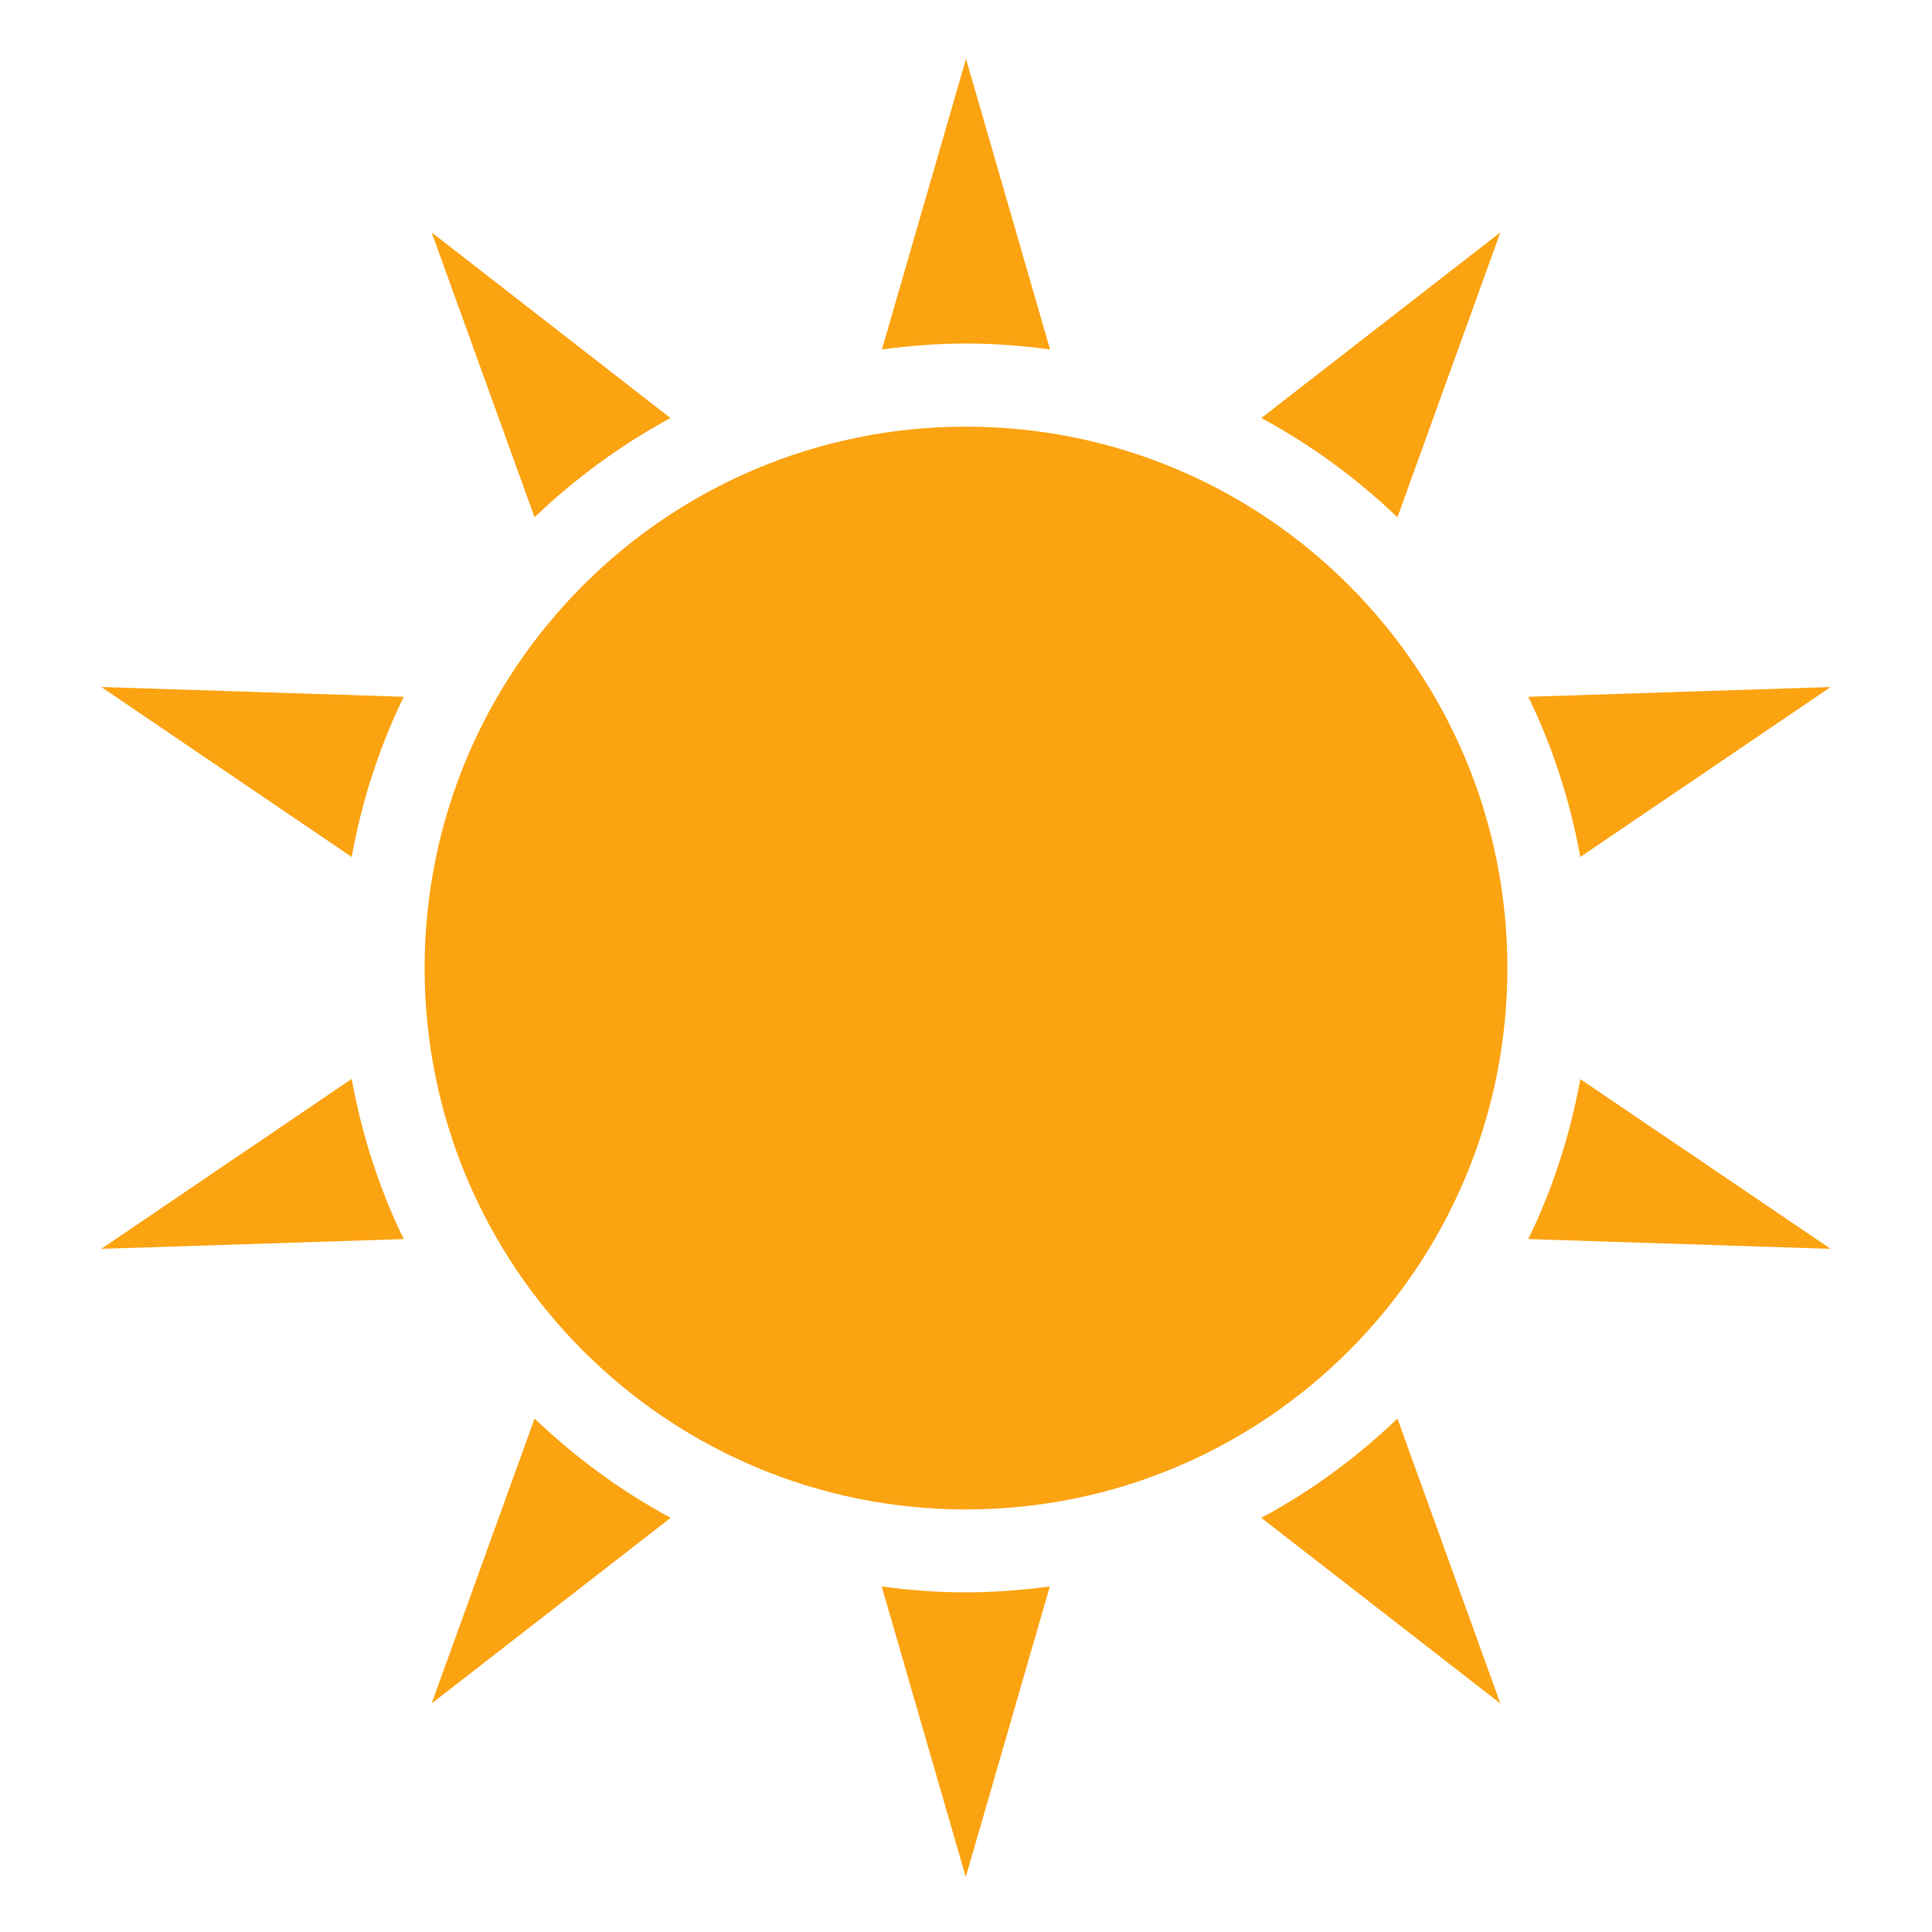
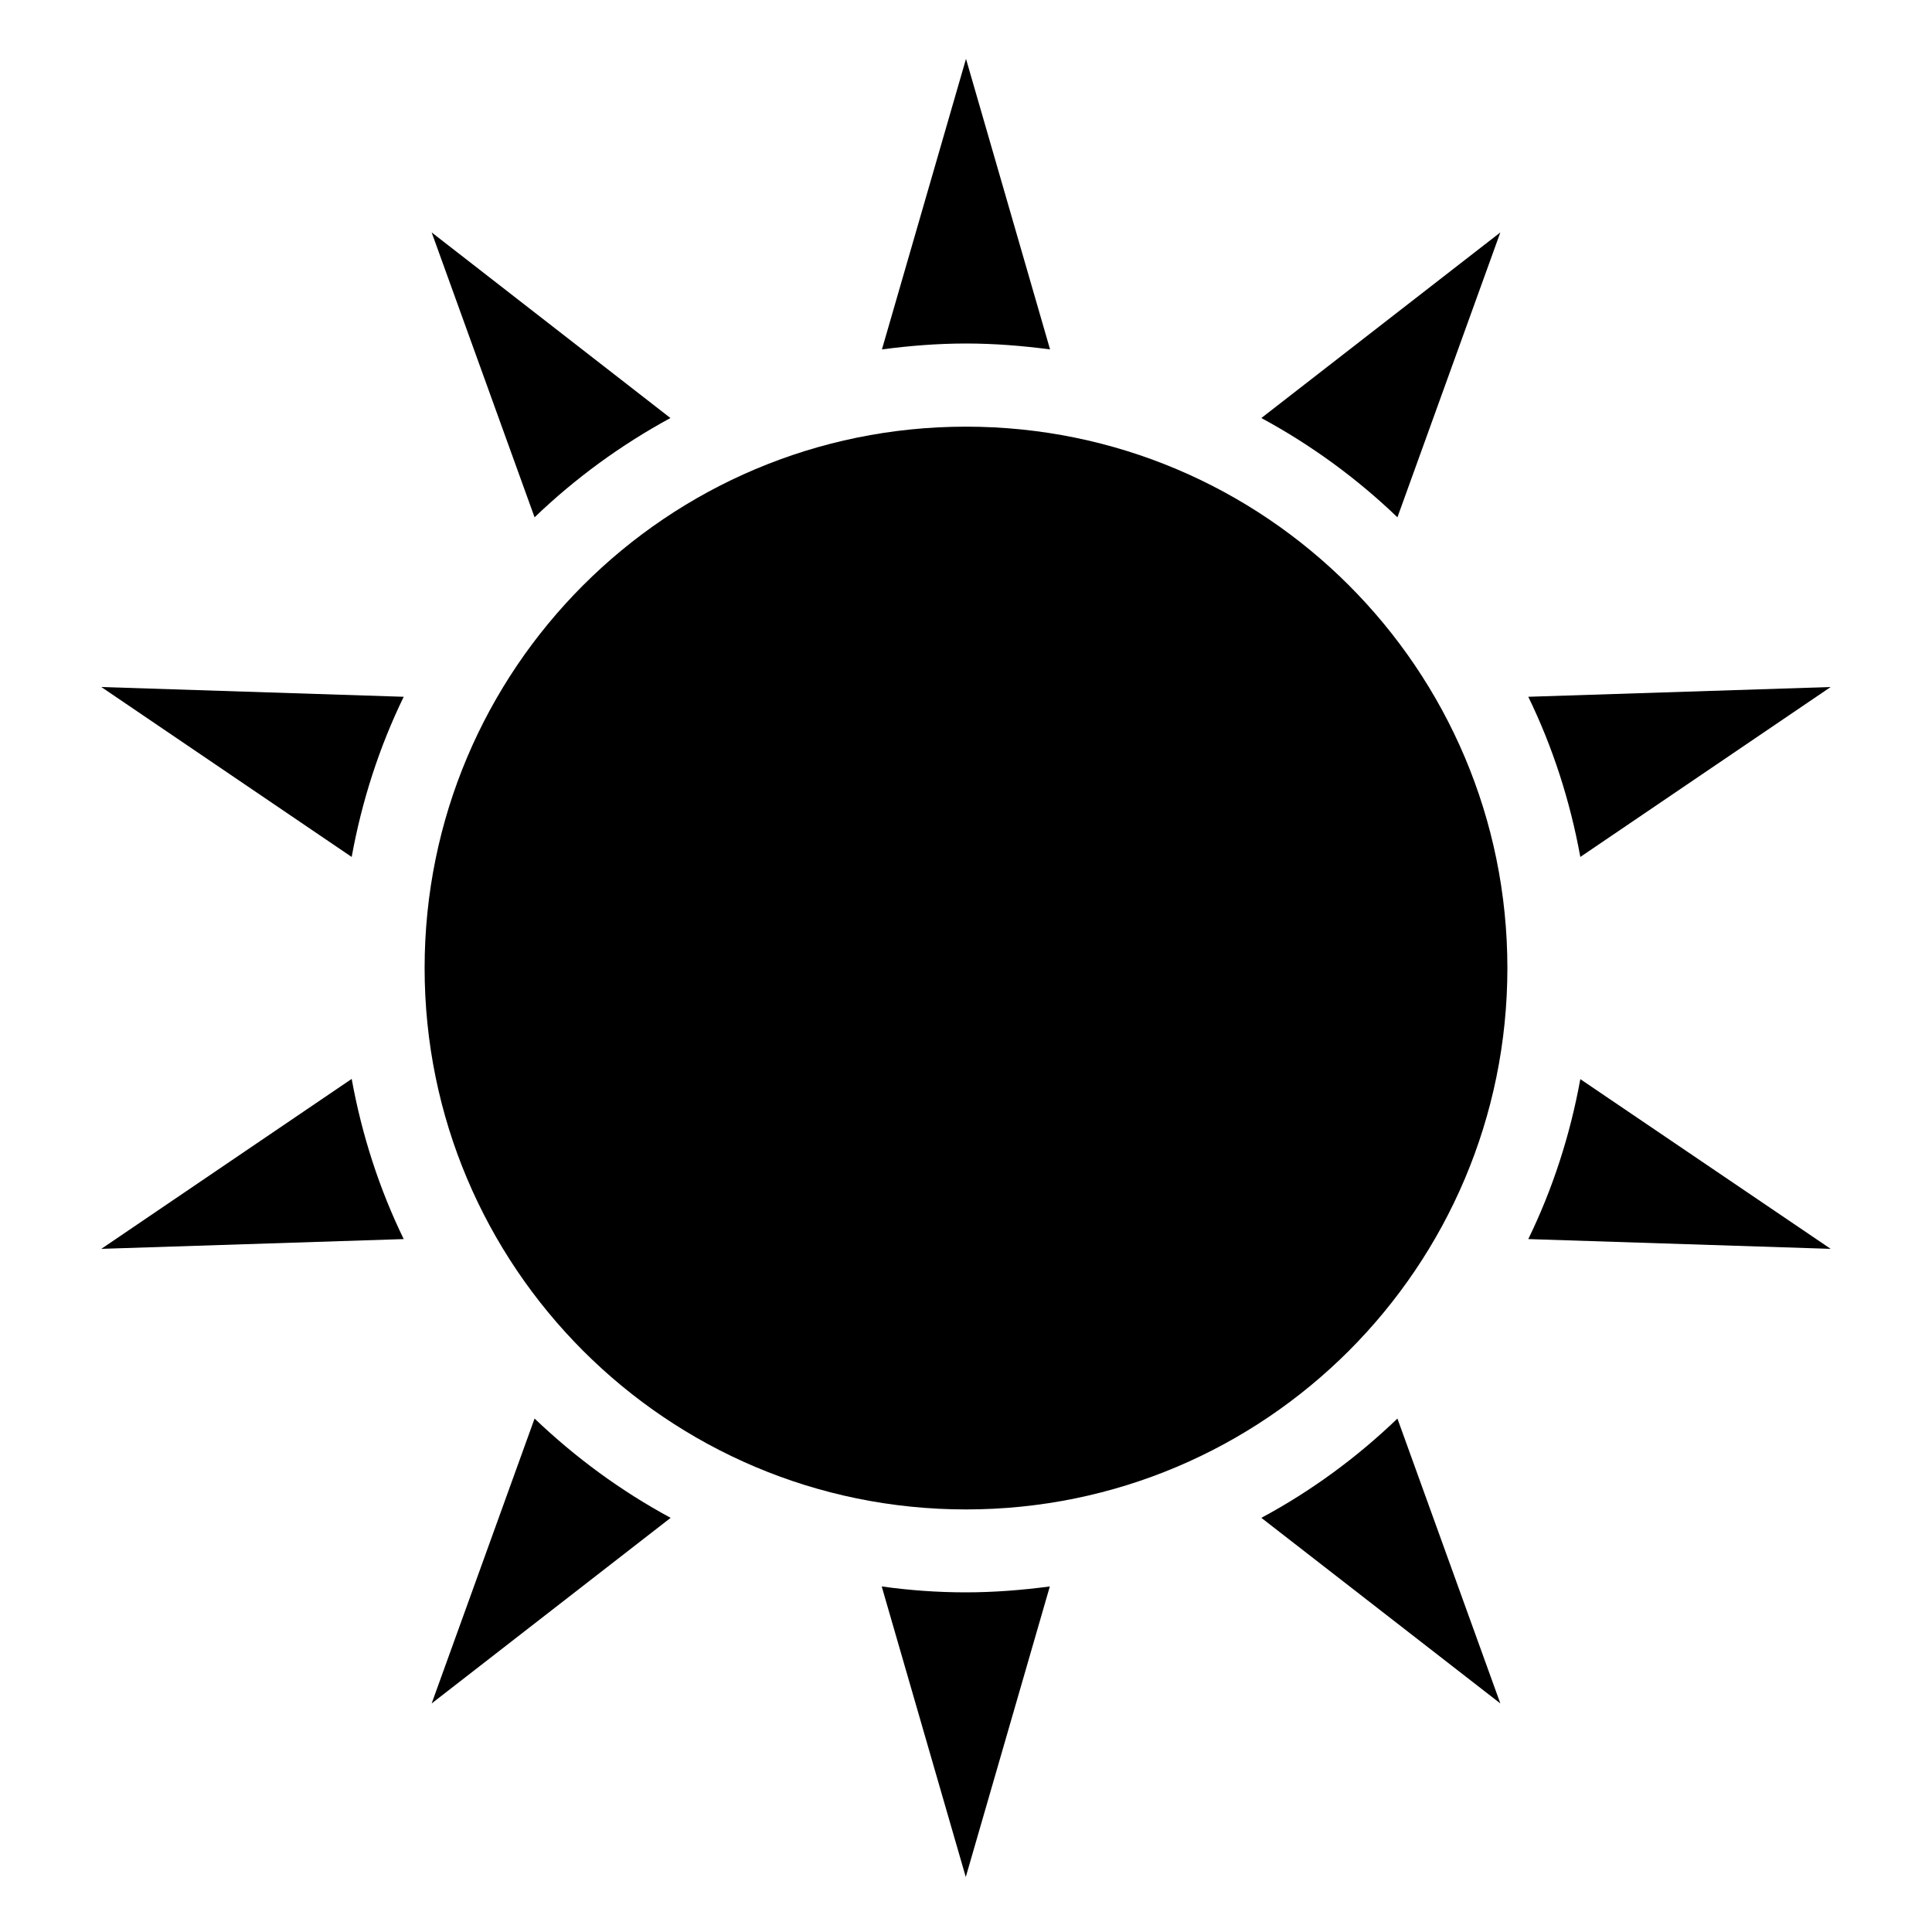
- <svg xmlns="http://www.w3.org/2000/svg" version="1.1" x="0px" y="0px" viewBox="0 0 850.4 850.4" fill="#fca311" enable-background="new 0 0 850.4 850.4" xml:space="preserve">
+ <svg xmlns="http://www.w3.org/2000/svg" version="1.1" x="0px" y="0px" viewBox="0 0 850.4 850.4" enable-background="new 0 0 850.4 850.4" xml:space="preserve">
  <g>
    <path d="M295.1,184L190,102.3l45.3,125.4C253.1,210.6,273.2,195.9,295.1,184z" />
    <path d="M462.2,153.8l-37-127.9l-37,127.9c12.1-1.6,24.5-2.6,37-2.6C437.7,151.2,450.1,152.2,462.2,153.8z" />
    <path d="M154.8,377.2c4.5-24.8,12.2-48.5,22.9-70.5l-133.1-4.3L154.8,377.2z" />
    <path d="M805.8,302.4l-133.1,4.3c10.7,22,18.4,45.7,22.9,70.5L805.8,302.4z" />
    <path d="M44.6,549.7l133.1-4.3c-10.7-22-18.4-45.7-22.9-70.5L44.6,549.7z" />
    <path d="M672.7,545.4l133.1,4.3L695.6,475C691.1,499.8,683.4,523.4,672.7,545.4z" />
    <path d="M190,749.8l105.2-81.7c-21.9-11.8-42-26.6-59.9-43.7L190,749.8z" />
    <path d="M615.1,227.7l45.3-125.4L555.2,184C577.2,195.9,597.3,210.6,615.1,227.7z" />
    <path d="M555.2,668.1l105.2,81.7l-45.3-125.4C597.3,641.5,577.2,656.3,555.2,668.1z" />
    <path d="M388.1,698.3l37,127.9l37-127.9c-12.1,1.6-24.5,2.6-37,2.6C412.6,700.9,400.3,700,388.1,698.3z" />
    <circle cx="425.2" cy="426.1" r="238.3" />
  </g>
</svg>
